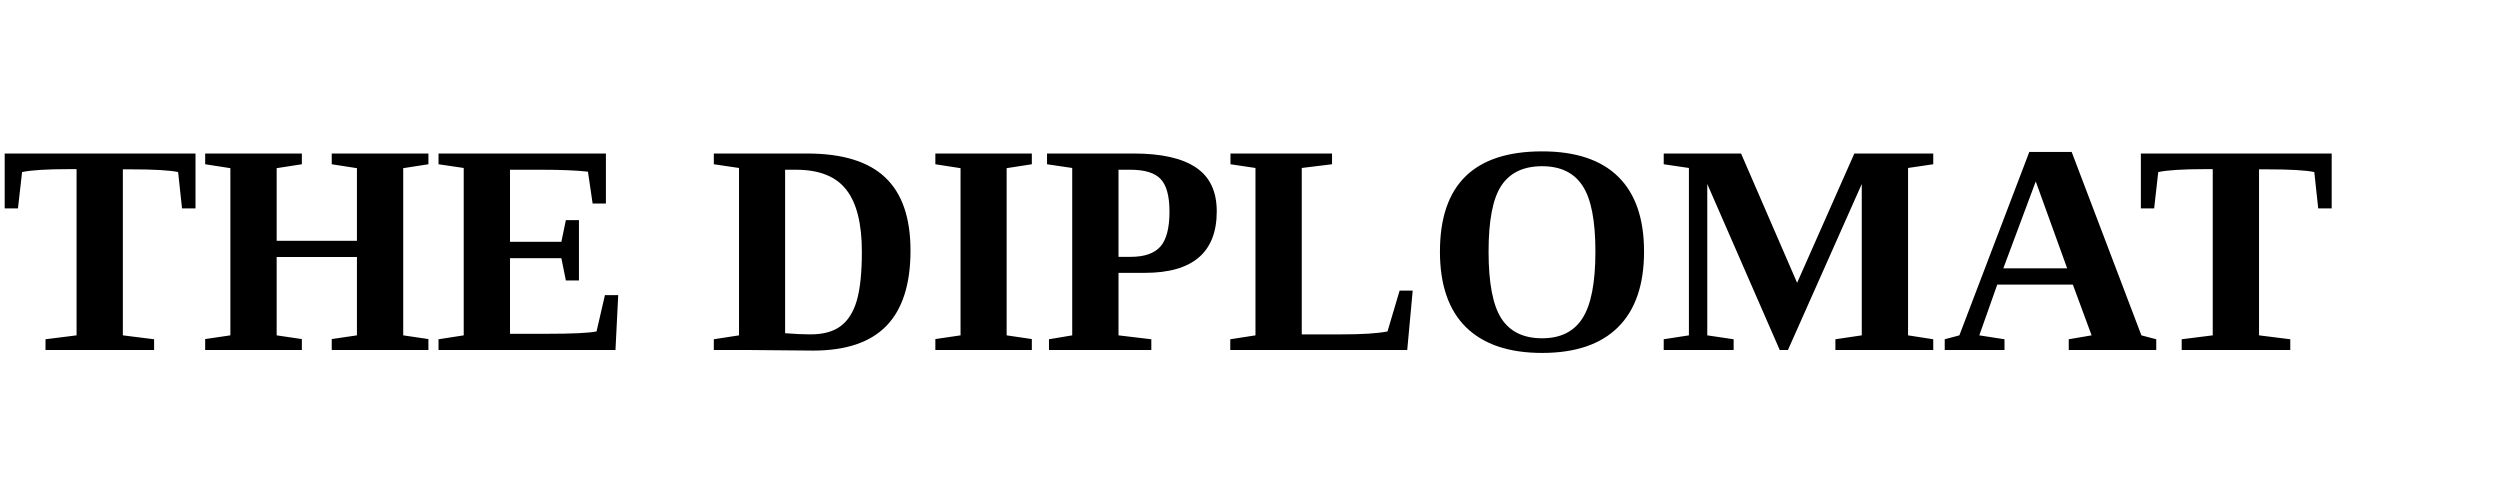
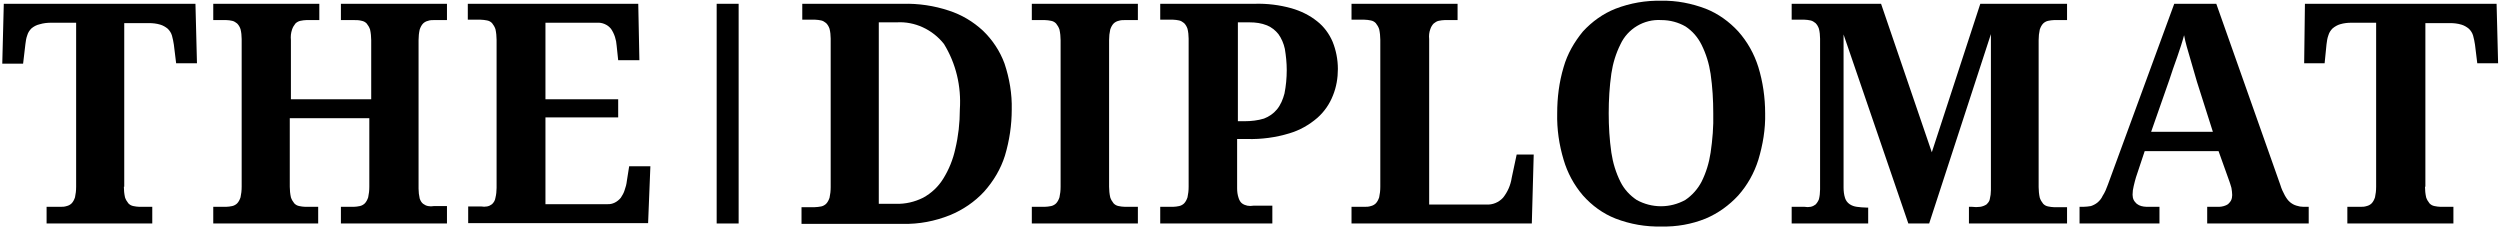
- <svg xmlns="http://www.w3.org/2000/svg" viewBox="0 0 200 40">
-   <text x="0" y="28" font-family="'Times New Roman', Times, serif" font-weight="bold" font-size="24" fill="currentColor">THE DIPLOMAT</text>
+ <svg xmlns="http://www.w3.org/2000/svg" version="1.1" viewBox="0 0 660 60" xml:space="preserve">
+   <path d="m32.7 49.3c0 0.9 0.1 1.9 0.3 2.8 0.2 0.6 0.5 1.1 0.9 1.6 0.4 0.4 0.8 0.6 1.3 0.7s1.1 0.2 1.6 0.2h3.4v4.4h-27.9v-4.4h3.6c0.6 0 1.1 0 1.7-0.2 0.5-0.1 1-0.4 1.3-0.7 0.4-0.4 0.7-1 0.9-1.6 0.2-0.9 0.3-1.8 0.3-2.8v-43.3h-6.6c-1 0-2 0.1-3 0.4-0.9 0.2-1.6 0.6-2.2 1.1-0.5 0.5-0.9 1.1-1.1 1.8-0.3 0.8-0.4 1.6-0.5 2.4l-0.6 5.1h-5.5l0.4-15.8h50.6l0.4 15.7h-5.5l-0.6-4.9c-0.1-0.8-0.3-1.6-0.5-2.4-0.2-0.7-0.6-1.3-1.1-1.8-0.6-0.5-1.3-0.9-2-1.1-1-0.3-2-0.4-3-0.4h-6.5v43.2z" />
+   <path d="m90 59v-4.4h3.4c0.5 0 1.1-0.1 1.6-0.2s1-0.4 1.3-0.7c0.4-0.4 0.7-1 0.9-1.6 0.2-0.9 0.3-1.8 0.3-2.8v-18.1h-21v18.1c0 0.9 0.1 1.9 0.3 2.8 0.2 0.6 0.5 1.1 0.9 1.6 0.4 0.4 0.8 0.6 1.3 0.7s1.1 0.2 1.6 0.2h3.4v4.4h-27.7v-4.4h3.4c0.5 0 1.1-0.1 1.6-0.2s1-0.4 1.3-0.7c0.4-0.4 0.7-1 0.9-1.6 0.2-0.9 0.3-1.8 0.3-2.8v-39c0-0.9-0.1-1.8-0.3-2.6-0.2-0.6-0.5-1.1-0.9-1.5-0.4-0.3-0.8-0.6-1.3-0.7s-1-0.2-1.6-0.2h-3.4v-4.3h28v4.3h-3.4c-0.5 0-1.1 0.1-1.6 0.2s-1 0.4-1.3 0.7c-0.4 0.5-0.7 1-0.9 1.6-0.3 0.9-0.4 1.8-0.3 2.8v15.6h21.2v-15.6c0-0.9-0.1-1.9-0.3-2.8-0.2-0.6-0.5-1.1-0.9-1.6-0.4-0.4-0.8-0.6-1.3-0.7-0.7-0.2-1.4-0.2-2.1-0.2h-3.4v-4.3h28v4.3h-3.4c-0.5 0-1.1 0-1.6 0.2-0.5 0.1-1 0.4-1.3 0.7-0.4 0.4-0.7 1-0.9 1.6-0.2 0.9-0.3 1.8-0.3 2.8v39.2c0 0.9 0.1 1.7 0.3 2.6 0.2 0.6 0.5 1.1 0.9 1.4s0.8 0.5 1.3 0.6 1 0.1 1.6 0h3.4v4.6h-28z" />
+   <path d="m144.1 53.9h16.2c1.4 0.1 2.7-0.6 3.6-1.7 0.4-0.6 0.8-1.3 1-2 0.3-0.8 0.5-1.6 0.6-2.5l0.6-3.8h5.6l-0.6 15h-47.5v-4.4h3.4c0.5 0.1 1.1 0.1 1.6 0s0.9-0.3 1.3-0.6c0.5-0.5 0.8-1 0.9-1.7 0.2-0.8 0.3-1.7 0.3-2.6v-39.1c0-0.9-0.1-1.9-0.3-2.8-0.2-0.6-0.5-1.1-0.9-1.6-0.4-0.4-0.8-0.6-1.3-0.7-0.6-0.1-1.1-0.2-1.7-0.2h-3.4v-4.2h45l0.3 14.9h-5.6l-0.4-3.8c-0.1-1.6-0.6-3.2-1.5-4.5-0.9-1.1-2.3-1.7-3.7-1.6h-13.6v20.2h19.2v4.8h-19.2v22.9z" />
+   <path fill="#000000" d="M195,59h-5.8V1h5.8V59z" />
+   <path d="m267.1 28.9c0 4.1-0.6 8.2-1.8 12.2-1.1 3.5-3 6.7-5.5 9.5-2.5 2.7-5.6 4.8-9 6.2-4 1.6-8.2 2.4-12.4 2.3h-26.8v-4.4h3.4c0.6 0 1.2-0.1 1.8-0.2 0.5-0.1 1-0.4 1.3-0.7 0.4-0.4 0.7-1 0.9-1.6 0.2-0.9 0.3-1.8 0.3-2.8v-39.2c0-0.9-0.1-1.8-0.3-2.6-0.2-0.6-0.5-1.1-0.9-1.5-0.4-0.3-0.8-0.6-1.3-0.7s-1.1-0.2-1.6-0.2h-3.4v-4.2h26.6c4.1-0.1 8.2 0.5 12.1 1.8 3.4 1.1 6.4 2.9 9 5.3 2.5 2.4 4.5 5.4 5.7 8.7 1.3 3.9 2 8 1.9 12.1zm-13.7 0c0.4-6.1-1-12.1-4.2-17.3-3-3.8-7.7-6-12.5-5.7h-4.7v47.9h4.5c2.5 0.1 5-0.5 7.2-1.6 2.2-1.2 4-2.9 5.3-5 1.5-2.4 2.6-5.1 3.2-7.9 0.8-3.3 1.2-6.9 1.2-10.4z" />
+   <path d="m272.4 59v-4.4h3.4c0.6 0 1.1-0.1 1.7-0.2 0.5-0.1 1-0.4 1.3-0.7 0.4-0.4 0.7-1 0.9-1.6 0.2-0.9 0.3-1.8 0.3-2.8v-38.7c0-0.9-0.1-1.9-0.3-2.8-0.2-0.6-0.5-1.1-0.9-1.6-0.4-0.4-0.8-0.6-1.3-0.7s-1.1-0.2-1.7-0.2h-3.4v-4.3h28v4.3h-3.4c-0.6 0-1.1 0-1.7 0.2-0.5 0.1-1 0.4-1.3 0.7-0.4 0.4-0.7 1-0.9 1.6-0.2 0.9-0.3 1.8-0.3 2.8v38.7c0 0.9 0.1 1.9 0.3 2.8 0.2 0.6 0.5 1.1 0.9 1.6 0.4 0.4 0.8 0.6 1.3 0.7s1.1 0.2 1.7 0.2h3.4v4.4h-28z" />
+   <path d="m353.2 18.2c0 2.4-0.4 4.8-1.3 7-0.9 2.3-2.3 4.3-4.1 5.9-2.2 1.9-4.7 3.3-7.4 4.1-3.6 1.1-7.4 1.6-11.1 1.5h-2.7v13c0 0.9 0.1 1.7 0.4 2.6 0.2 0.6 0.5 1.1 0.9 1.4s0.9 0.5 1.4 0.6 1.1 0.1 1.6 0h5v4.7h-29.6v-4.4h3.4c0.5 0 1.1-0.1 1.6-0.2s1-0.4 1.3-0.7c0.4-0.4 0.7-1 0.9-1.6 0.2-0.9 0.3-1.8 0.3-2.8v-39.1c0-0.9-0.1-1.8-0.3-2.6-0.2-0.6-0.5-1.1-0.9-1.5-0.4-0.3-0.8-0.6-1.3-0.7s-1.1-0.2-1.6-0.2h-3.4v-4.2h24.9c3.3-0.1 6.6 0.3 9.8 1.2 2.4 0.7 4.7 1.8 6.7 3.4 1.8 1.4 3.2 3.3 4.1 5.4 0.9 2.2 1.4 4.7 1.4 7.2zm-26.6 13.8h2c1.7 0 3.5-0.2 5.1-0.7 1.3-0.5 2.5-1.3 3.4-2.4 1-1.2 1.6-2.7 2-4.2 0.4-2 0.6-4.1 0.6-6.2 0-1.9-0.2-3.8-0.5-5.6-0.3-1.4-0.9-2.8-1.7-3.9-0.8-1-1.8-1.8-3-2.3-1.5-0.6-3-0.8-4.6-0.8h-3.1v26.1z" />
+   <path d="m356.8 59v-4.4h3.4c0.6 0 1.1 0 1.7-0.2 0.5-0.1 1-0.4 1.3-0.7 0.4-0.4 0.7-1 0.9-1.6 0.2-0.9 0.3-1.8 0.3-2.8v-38.8c0-0.9-0.1-1.9-0.3-2.8-0.2-0.6-0.5-1.1-0.9-1.6-0.4-0.4-0.8-0.6-1.3-0.7s-1.1-0.2-1.7-0.2h-3.4v-4.2h28v4.3h-3.4c-0.5 0-1.1 0.1-1.6 0.2s-0.9 0.4-1.3 0.7c-0.4 0.4-0.7 0.9-0.9 1.5-0.3 0.8-0.4 1.7-0.3 2.6v43.7h15.1c1.7 0.1 3.3-0.6 4.4-1.8 1.2-1.5 2-3.3 2.3-5.3l1.3-6.1h4.5l-0.5 18.2h-47.6z" />
+   <path d="m466 29.9c0.1 4.2-0.6 8.3-1.8 12.3-1.1 3.5-2.9 6.7-5.3 9.4-2.4 2.6-5.3 4.7-8.6 6.1-3.7 1.5-7.7 2.2-11.7 2.1-4.1 0.1-8.2-0.6-12.1-2.1-3.3-1.3-6.2-3.4-8.6-6.1-2.4-2.8-4.1-6-5.1-9.4-1.2-4-1.8-8.1-1.7-12.3 0-4.1 0.5-8.2 1.7-12.2 1-3.5 2.8-6.6 5.1-9.4 2.4-2.6 5.3-4.7 8.6-6 3.9-1.5 8-2.2 12.1-2.1 4-0.1 8 0.7 11.7 2.1 3.3 1.3 6.2 3.4 8.6 6 2.4 2.7 4.2 5.9 5.3 9.4 1.2 3.9 1.8 8.1 1.8 12.2zm-41.3 0c0 3.5 0.2 6.9 0.7 10.4 0.4 2.7 1.2 5.3 2.4 7.7 1 2 2.5 3.6 4.3 4.8 4 2.2 8.8 2.2 12.8 0 1.8-1.2 3.3-2.9 4.3-4.8 1.2-2.4 2-5 2.4-7.7 0.5-3.4 0.8-6.9 0.7-10.4 0-3.5-0.2-6.9-0.7-10.4-0.4-2.7-1.2-5.3-2.4-7.7-1-2-2.4-3.6-4.2-4.8-1.9-1.1-4.1-1.7-6.4-1.7-4.6-0.3-8.9 2.3-10.8 6.4-1.2 2.4-2 5-2.4 7.7-0.5 3.5-0.7 7-0.7 10.5z" />
+   <path d="m519.8 59v-4.4h0.8c0.7 0.1 1.5 0.1 2.2 0 0.6-0.1 1.1-0.3 1.6-0.6 0.4-0.4 0.8-0.8 0.9-1.4 0.2-0.8 0.3-1.6 0.3-2.4v-41.2l-16.3 50h-5.5l-17.1-49.9v40.4c0 0.9 0.1 1.9 0.4 2.8 0.2 0.6 0.6 1.2 1.2 1.6s1.2 0.6 1.9 0.7c0.8 0.1 1.7 0.2 2.5 0.2h0.5v4.2h-20.2v-4.4h3.4c0.5 0.1 1.1 0.1 1.6 0s0.9-0.3 1.3-0.6c0.4-0.4 0.7-0.9 0.9-1.4 0.2-0.8 0.3-1.7 0.3-2.6v-39.8c0-0.9-0.1-1.8-0.3-2.6-0.2-0.6-0.5-1.1-0.9-1.5-0.4-0.3-0.8-0.6-1.3-0.7s-1.1-0.2-1.6-0.2h-3.4v-4.2h23.6l13.4 39.2 12.8-39.2h22.9v4.3h-3.4c-0.5 0-1.1 0.1-1.6 0.2s-1 0.4-1.3 0.7c-0.4 0.4-0.7 1-0.9 1.6-0.2 0.9-0.3 1.8-0.3 2.8v38.8c0 0.9 0.1 1.9 0.3 2.8 0.2 0.6 0.5 1.1 0.9 1.6 0.4 0.4 0.8 0.6 1.3 0.7s1.1 0.2 1.6 0.2h3.4v4.3h-25.9z" />
+   <path d="m566.2 39.9-2.3 6.9c-0.2 0.7-0.4 1.4-0.6 2.3-0.2 0.8-0.3 1.5-0.3 2.3 0 0.5 0.1 1 0.3 1.4s0.5 0.7 0.8 1c0.4 0.3 0.8 0.5 1.2 0.6s0.9 0.2 1.4 0.2h3.4v4.4h-21.1v-4.4h1c0.7 0 1.3-0.1 2-0.2 0.6-0.2 1.2-0.5 1.7-0.9 0.6-0.5 1.1-1.1 1.4-1.8 0.6-0.9 1-1.9 1.4-3l17.5-47.7h11.1l16.9 47.8c0.3 1 0.7 1.9 1.2 2.8 0.4 0.7 0.8 1.3 1.4 1.8 0.5 0.4 1 0.7 1.7 0.9 0.6 0.2 1.2 0.3 1.8 0.3h1.4v4.4h-26.8v-4.4h3.2c0.4 0 0.8-0.1 1.2-0.2s0.8-0.3 1.1-0.5c0.3-0.3 0.6-0.6 0.8-1s0.3-0.9 0.3-1.4c0-0.6-0.1-1.3-0.2-1.9-0.2-0.6-0.3-1.1-0.5-1.6l-2.9-8.1h-19.5zm13.8-18.3-1.8-6.2c-0.3-1.1-0.6-2.1-0.9-3.1s-0.5-2-0.7-3c-0.2 0.8-0.5 1.7-0.8 2.7l-1 3-1.1 3.1-1 3-4.8 13.7h16.3l-4.2-13.2z" />
+   <path d="m640.2 49.3c0 0.9 0.1 1.9 0.3 2.8 0.2 0.6 0.5 1.1 0.9 1.6 0.4 0.4 0.8 0.6 1.3 0.7s1.1 0.2 1.6 0.2h3.4v4.4h-28v-4.4h3.4c0.6 0 1.1 0 1.7-0.2 0.5-0.1 1-0.4 1.3-0.7 0.4-0.4 0.7-1 0.9-1.6 0.2-0.9 0.3-1.8 0.3-2.8v-43.3h-6.5c-1 0-2 0.1-3 0.4-0.7 0.2-1.4 0.6-2 1.1-0.5 0.5-0.9 1.1-1.1 1.8-0.3 0.8-0.4 1.6-0.5 2.4l-0.5 5h-5.4l0.2-15.7h50.6l0.4 15.7h-5.5l-0.6-4.9c-0.1-0.8-0.3-1.6-0.5-2.4-0.2-0.7-0.6-1.3-1.1-1.8-0.6-0.5-1.3-0.9-2-1.1-1-0.3-2-0.4-3-0.4h-6.5v43.2h-0.1z" />
</svg>
